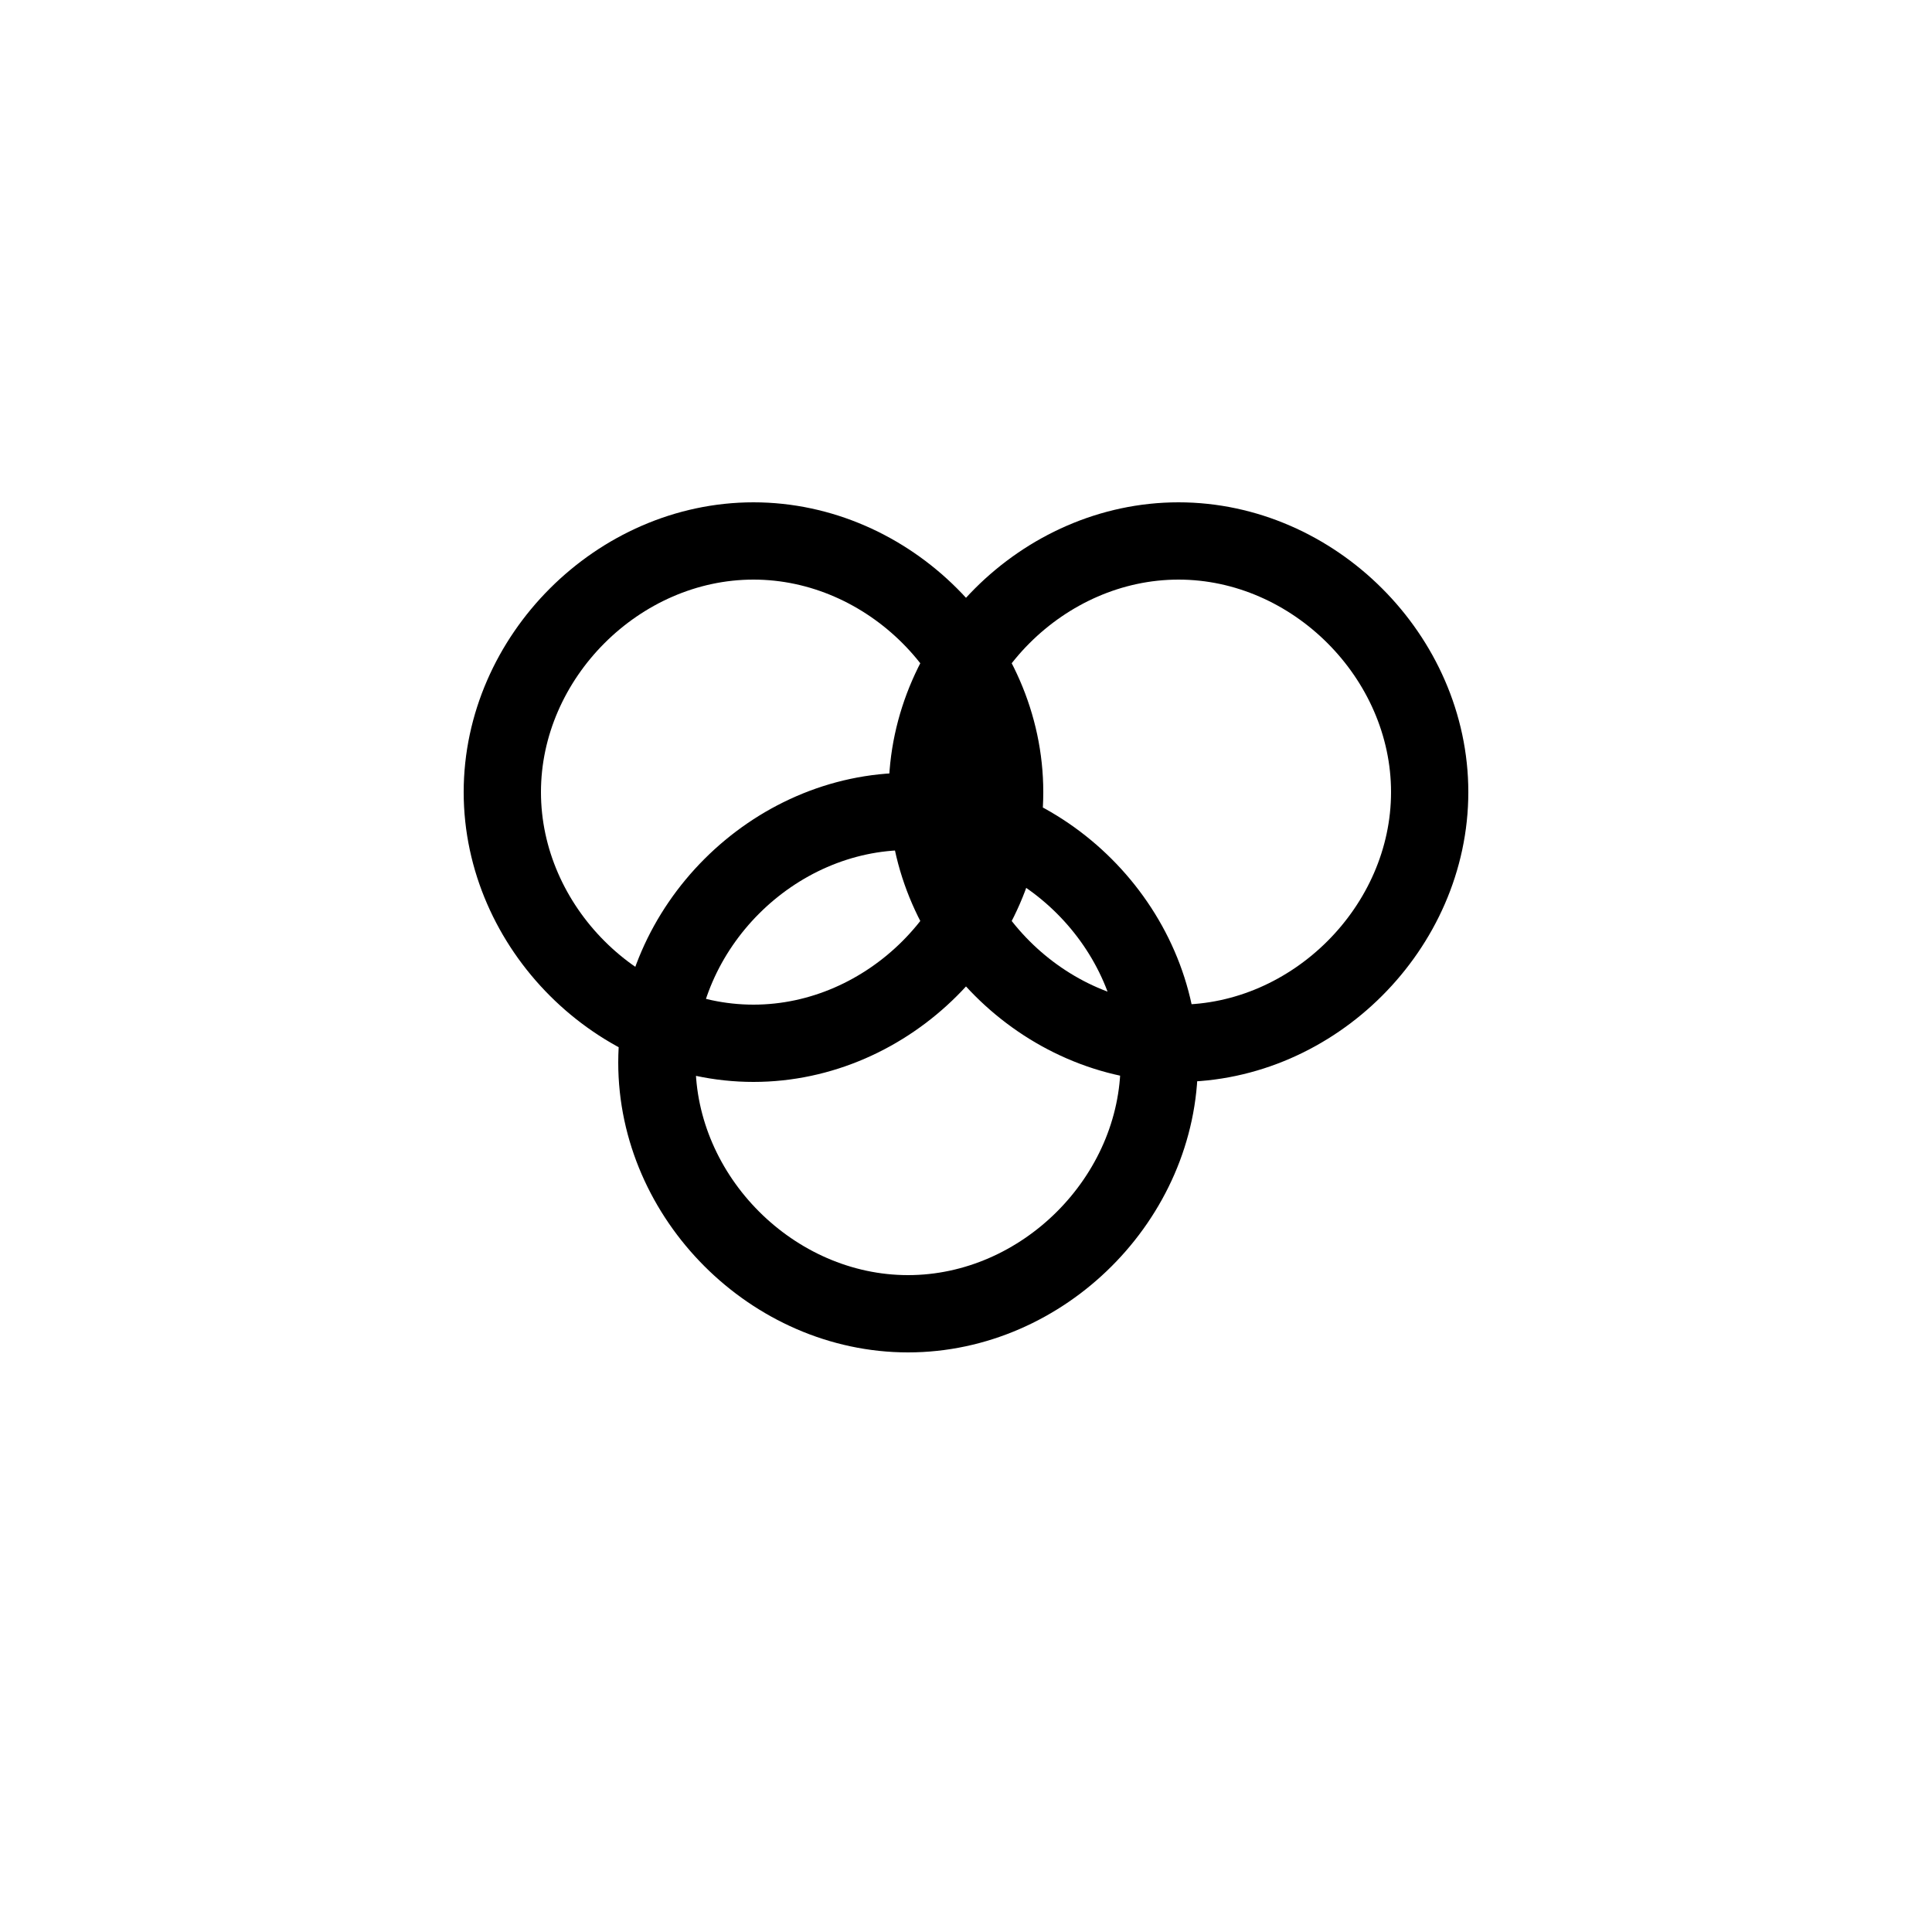
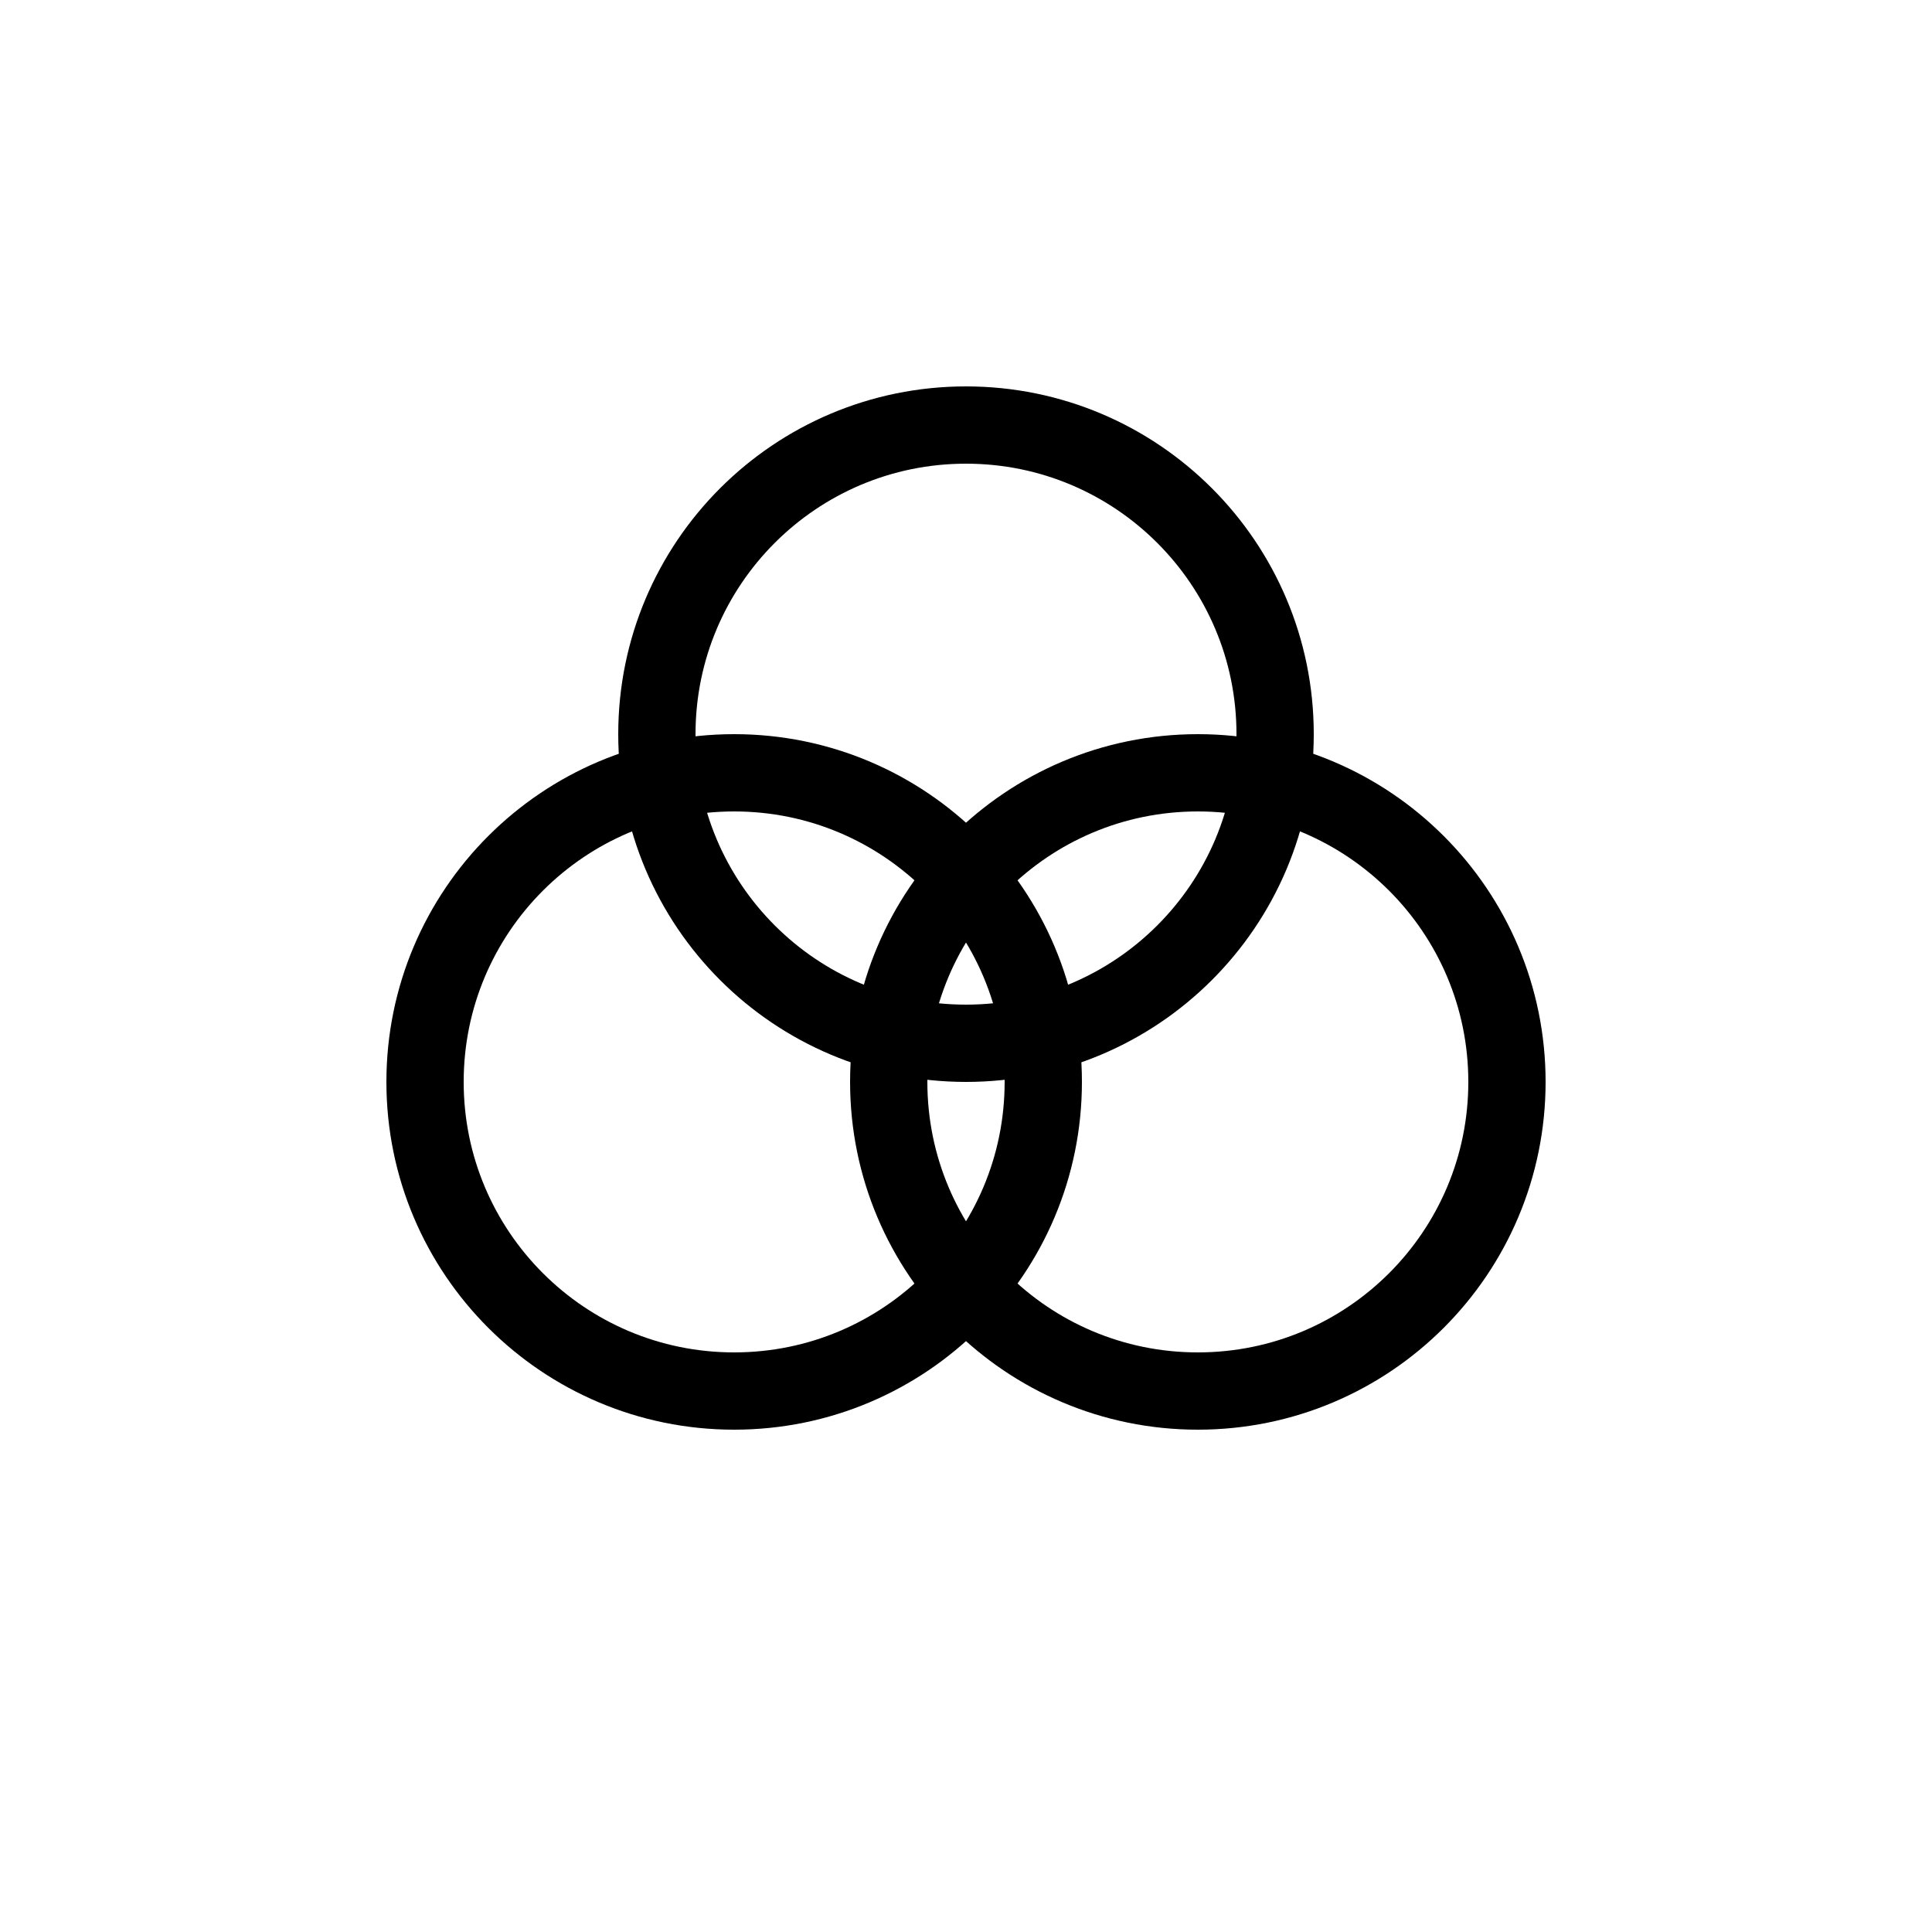
<svg xmlns="http://www.w3.org/2000/svg" viewBox="0 0 100 100">
-   <path d="M 60 55        C 60 62 54 68 47 68          40 68 34 62 34 55          34 48 40 42 47 42          54 42 60 48 60 55 Z        M 52 41        C 52 48 46 54 39 54          32 54 26 48 26 41          26 34 32 28 39 28          46 28 52 34 52 41 Z        M 74 41        C 74 48 68 54 61 54          54 54 48 48 48 41          48 34 54 28 61 28          68 28 74 34 74 41 Z" fill="none" stroke="#000000" stroke-width="4" stroke-linecap="round" stroke-linejoin="round" />
+   <g transform="translate(50 50)">
+     <circle cx="-12" cy="6" r="16" fill="none" stroke="#000000" stroke-width="4" />
+     <circle cx="12" cy="6" r="16" fill="none" stroke="#000000" stroke-width="4" />
+     <circle cx="0" cy="-12" r="16" fill="none" stroke="#000000" stroke-width="4" />
+   </g>
</svg>
